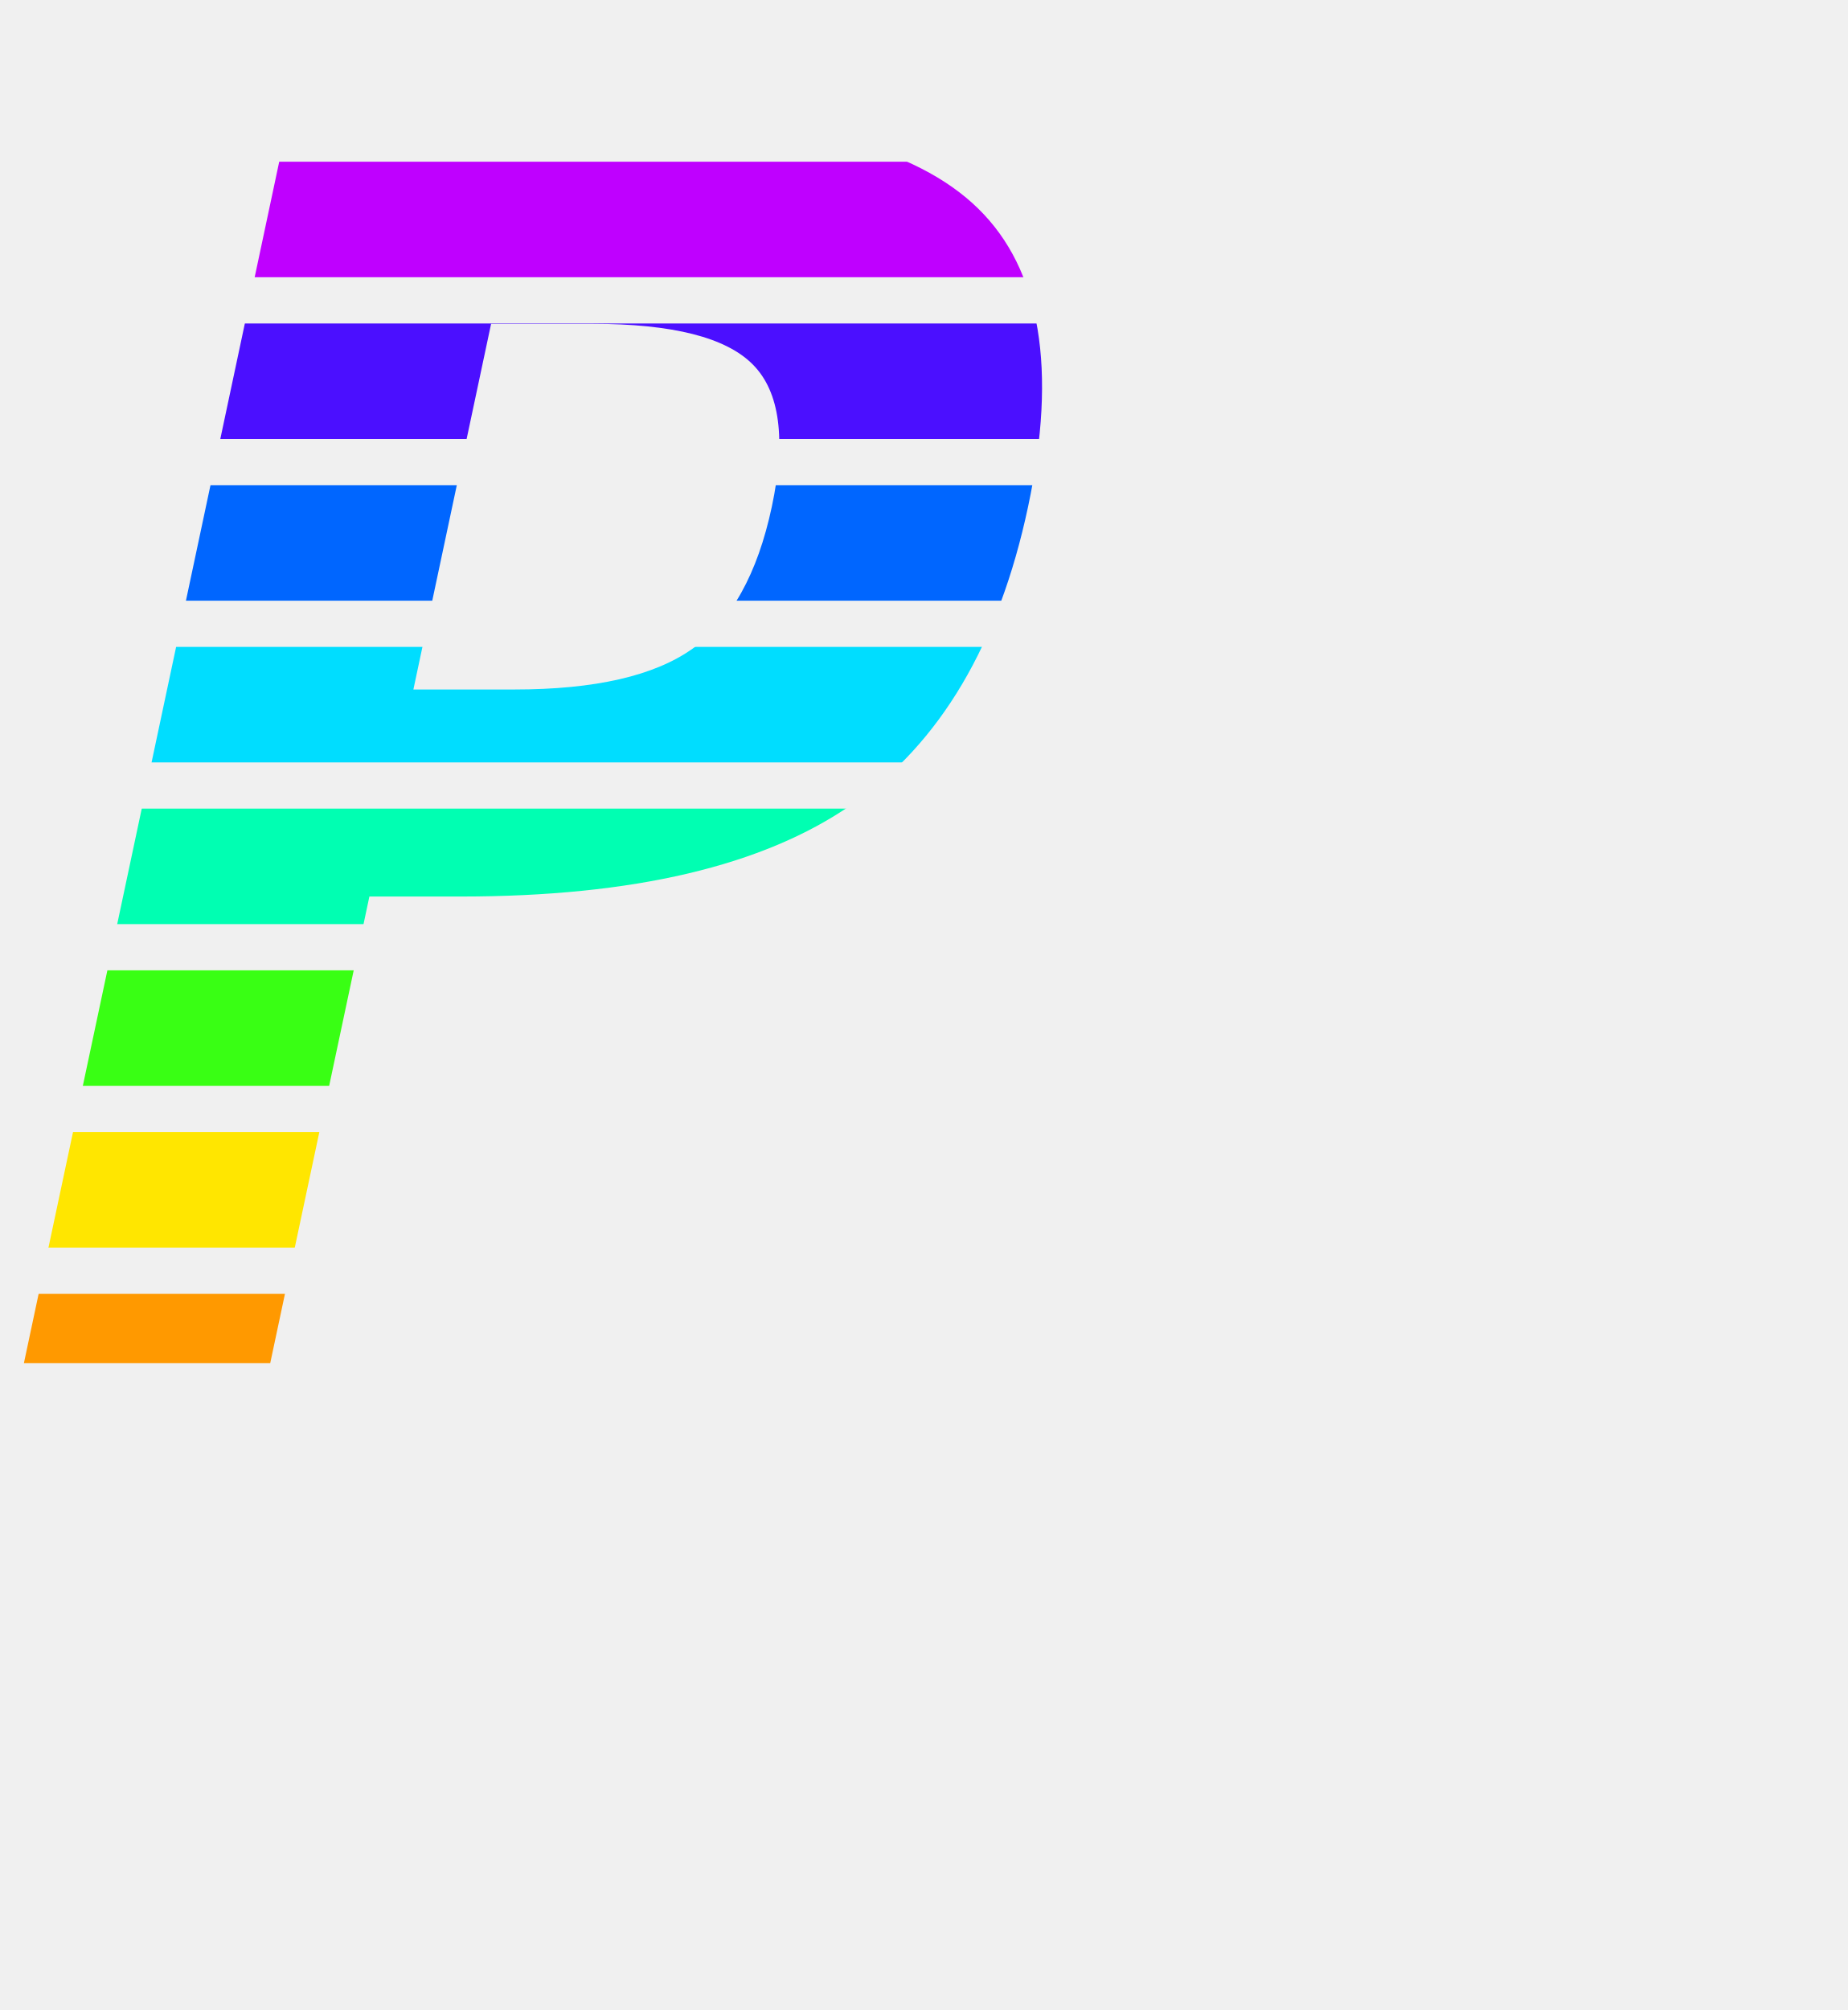
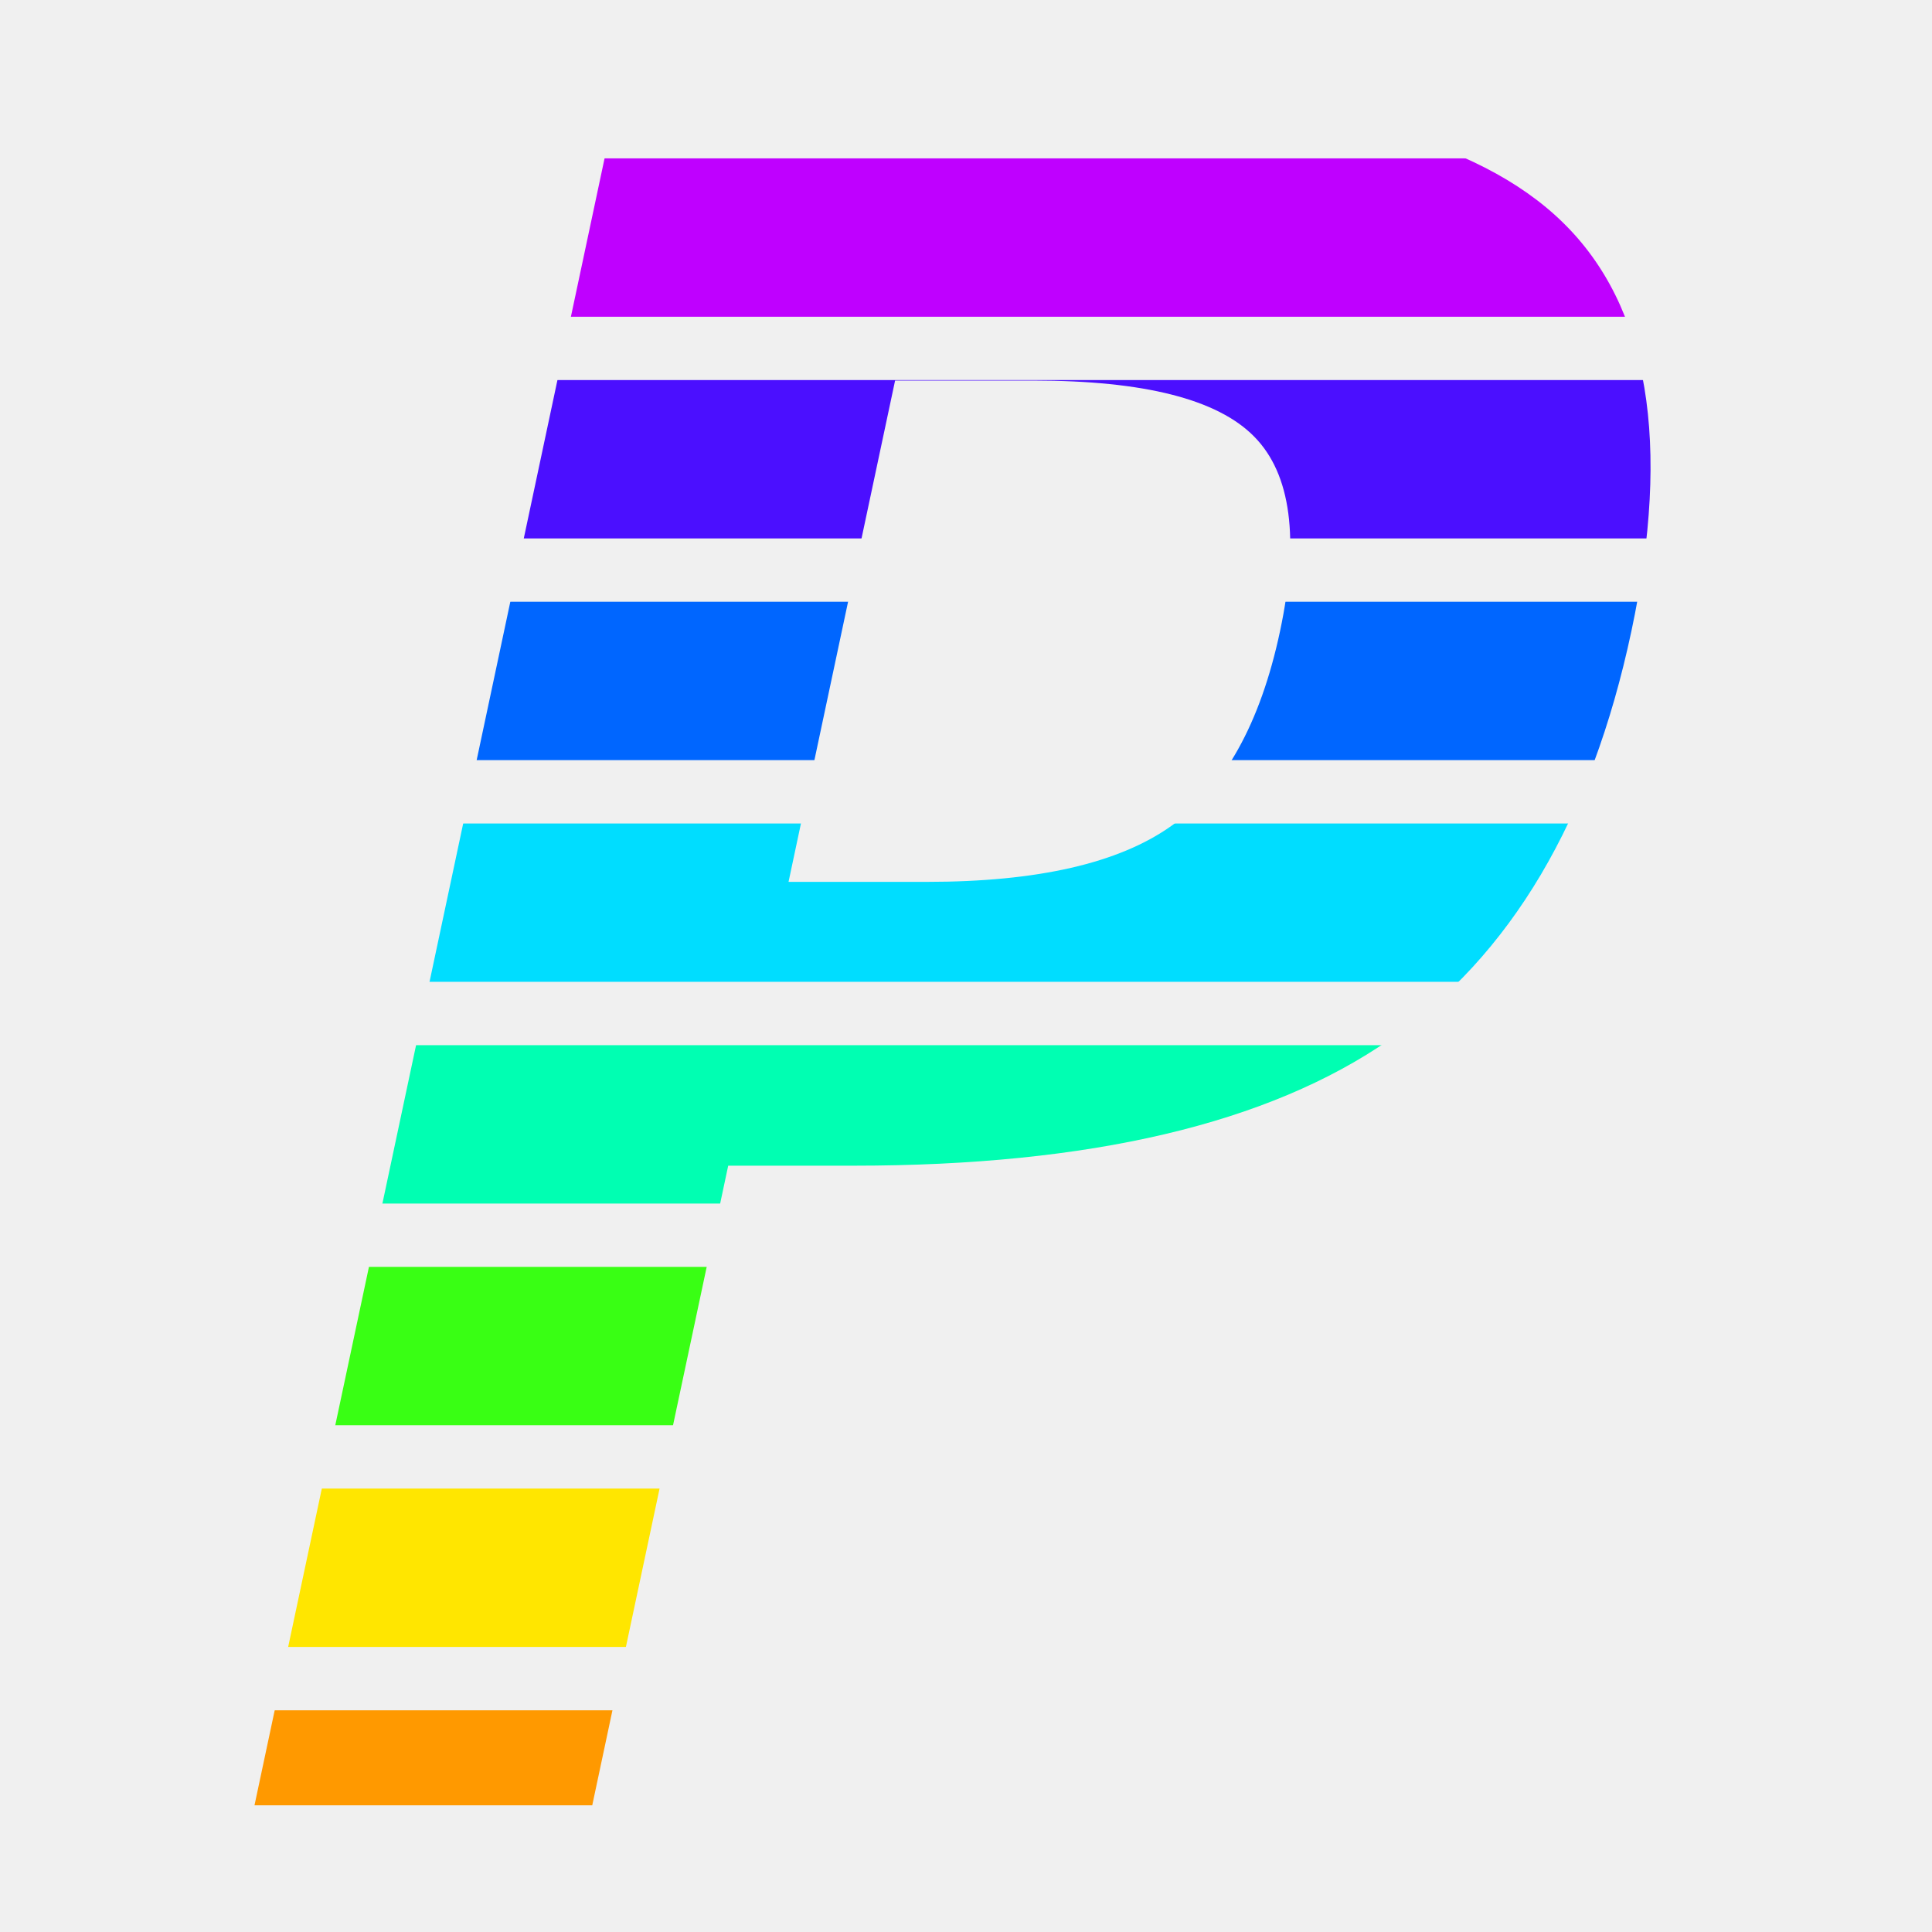
- <svg xmlns="http://www.w3.org/2000/svg" width="100%" viewBox="0 0 160 174" role="img" style="">
+ <svg xmlns="http://www.w3.org/2000/svg" width="64" height="64" viewBox="-14 4 122 122" role="img">
  <defs>
    <mask id="fmask">
      <rect x="-30" y="-10" width="180" height="150" fill="black" />
      <text x="60" y="118" font-family="'Orbitron','Arial Black',monospace" font-size="148" font-weight="900" text-anchor="middle" fill="white" transform="skewX(-12)">P</text>
    </mask>
  </defs>
  <g mask="url(#fmask)" style="fill:rgb(0, 0, 0);stroke:none;color:rgb(11, 11, 11);stroke-width:1px;stroke-linecap:butt;stroke-linejoin:miter;opacity:1;font-family:&quot;Anthropic Sans&quot;, -apple-system, BlinkMacSystemFont, &quot;Segoe UI&quot;, sans-serif;font-size:16px;font-weight:400;text-anchor:start;dominant-baseline:auto">
    <polygon points="-30,0   150,0   138,10  -30,10" fill="#F0E6FF" style="fill:rgb(240, 230, 255);stroke:none;color:rgb(11, 11, 11);stroke-width:1px;stroke-linecap:butt;stroke-linejoin:miter;opacity:1;font-family:&quot;Anthropic Sans&quot;, -apple-system, BlinkMacSystemFont, &quot;Segoe UI&quot;, sans-serif;font-size:16px;font-weight:400;text-anchor:start;dominant-baseline:auto" />
    <polygon points="-30,14  150,14  138,24  -30,24" fill="#BF00FF" style="fill:rgb(191, 0, 255);stroke:none;color:rgb(11, 11, 11);stroke-width:1px;stroke-linecap:butt;stroke-linejoin:miter;opacity:1;font-family:&quot;Anthropic Sans&quot;, -apple-system, BlinkMacSystemFont, &quot;Segoe UI&quot;, sans-serif;font-size:16px;font-weight:400;text-anchor:start;dominant-baseline:auto" />
    <polygon points="-30,28  150,28  138,38  -30,38" fill="#4B0FFF" style="fill:rgb(75, 15, 255);stroke:none;color:rgb(11, 11, 11);stroke-width:1px;stroke-linecap:butt;stroke-linejoin:miter;opacity:1;font-family:&quot;Anthropic Sans&quot;, -apple-system, BlinkMacSystemFont, &quot;Segoe UI&quot;, sans-serif;font-size:16px;font-weight:400;text-anchor:start;dominant-baseline:auto" />
    <polygon points="-30,42  150,42  138,52  -30,52" fill="#0066FF" style="fill:rgb(0, 102, 255);stroke:none;color:rgb(11, 11, 11);stroke-width:1px;stroke-linecap:butt;stroke-linejoin:miter;opacity:1;font-family:&quot;Anthropic Sans&quot;, -apple-system, BlinkMacSystemFont, &quot;Segoe UI&quot;, sans-serif;font-size:16px;font-weight:400;text-anchor:start;dominant-baseline:auto" />
    <polygon points="-30,56  150,56  138,66  -30,66" fill="#00DDFF" style="fill:rgb(0, 221, 255);stroke:none;color:rgb(11, 11, 11);stroke-width:1px;stroke-linecap:butt;stroke-linejoin:miter;opacity:1;font-family:&quot;Anthropic Sans&quot;, -apple-system, BlinkMacSystemFont, &quot;Segoe UI&quot;, sans-serif;font-size:16px;font-weight:400;text-anchor:start;dominant-baseline:auto" />
    <polygon points="-30,70  150,70  138,80  -30,80" fill="#00FFB2" style="fill:rgb(0, 255, 178);stroke:none;color:rgb(11, 11, 11);stroke-width:1px;stroke-linecap:butt;stroke-linejoin:miter;opacity:1;font-family:&quot;Anthropic Sans&quot;, -apple-system, BlinkMacSystemFont, &quot;Segoe UI&quot;, sans-serif;font-size:16px;font-weight:400;text-anchor:start;dominant-baseline:auto" />
    <polygon points="-30,84  150,84  138,94  -30,94" fill="#39FF14" style="fill:rgb(57, 255, 20);stroke:none;color:rgb(11, 11, 11);stroke-width:1px;stroke-linecap:butt;stroke-linejoin:miter;opacity:1;font-family:&quot;Anthropic Sans&quot;, -apple-system, BlinkMacSystemFont, &quot;Segoe UI&quot;, sans-serif;font-size:16px;font-weight:400;text-anchor:start;dominant-baseline:auto" />
    <polygon points="-30,98  150,98  138,108 -30,108" fill="#FFE600" style="fill:rgb(255, 230, 0);stroke:none;color:rgb(11, 11, 11);stroke-width:1px;stroke-linecap:butt;stroke-linejoin:miter;opacity:1;font-family:&quot;Anthropic Sans&quot;, -apple-system, BlinkMacSystemFont, &quot;Segoe UI&quot;, sans-serif;font-size:16px;font-weight:400;text-anchor:start;dominant-baseline:auto" />
    <polygon points="-30,112 150,112 138,122 -30,122" fill="#FF9900" style="fill:rgb(255, 153, 0);stroke:none;color:rgb(11, 11, 11);stroke-width:1px;stroke-linecap:butt;stroke-linejoin:miter;opacity:1;font-family:&quot;Anthropic Sans&quot;, -apple-system, BlinkMacSystemFont, &quot;Segoe UI&quot;, sans-serif;font-size:16px;font-weight:400;text-anchor:start;dominant-baseline:auto" />
    <polygon points="-30,126 150,126 138,136 -30,136" fill="#FF4D00" style="fill:rgb(255, 77, 0);stroke:none;color:rgb(11, 11, 11);stroke-width:1px;stroke-linecap:butt;stroke-linejoin:miter;opacity:1;font-family:&quot;Anthropic Sans&quot;, -apple-system, BlinkMacSystemFont, &quot;Segoe UI&quot;, sans-serif;font-size:16px;font-weight:400;text-anchor:start;dominant-baseline:auto" />
    <polygon points="-30,140 150,140 138,150 -30,150" fill="#FF0033" style="fill:rgb(255, 0, 51);stroke:none;color:rgb(11, 11, 11);stroke-width:1px;stroke-linecap:butt;stroke-linejoin:miter;opacity:1;font-family:&quot;Anthropic Sans&quot;, -apple-system, BlinkMacSystemFont, &quot;Segoe UI&quot;, sans-serif;font-size:16px;font-weight:400;text-anchor:start;dominant-baseline:auto" />
    <polygon points="-30,154 150,154 138,164 -30,164" fill="#CC0077" style="fill:rgb(204, 0, 119);stroke:none;color:rgb(11, 11, 11);stroke-width:1px;stroke-linecap:butt;stroke-linejoin:miter;opacity:1;font-family:&quot;Anthropic Sans&quot;, -apple-system, BlinkMacSystemFont, &quot;Segoe UI&quot;, sans-serif;font-size:16px;font-weight:400;text-anchor:start;dominant-baseline:auto" />
  </g>
</svg>
